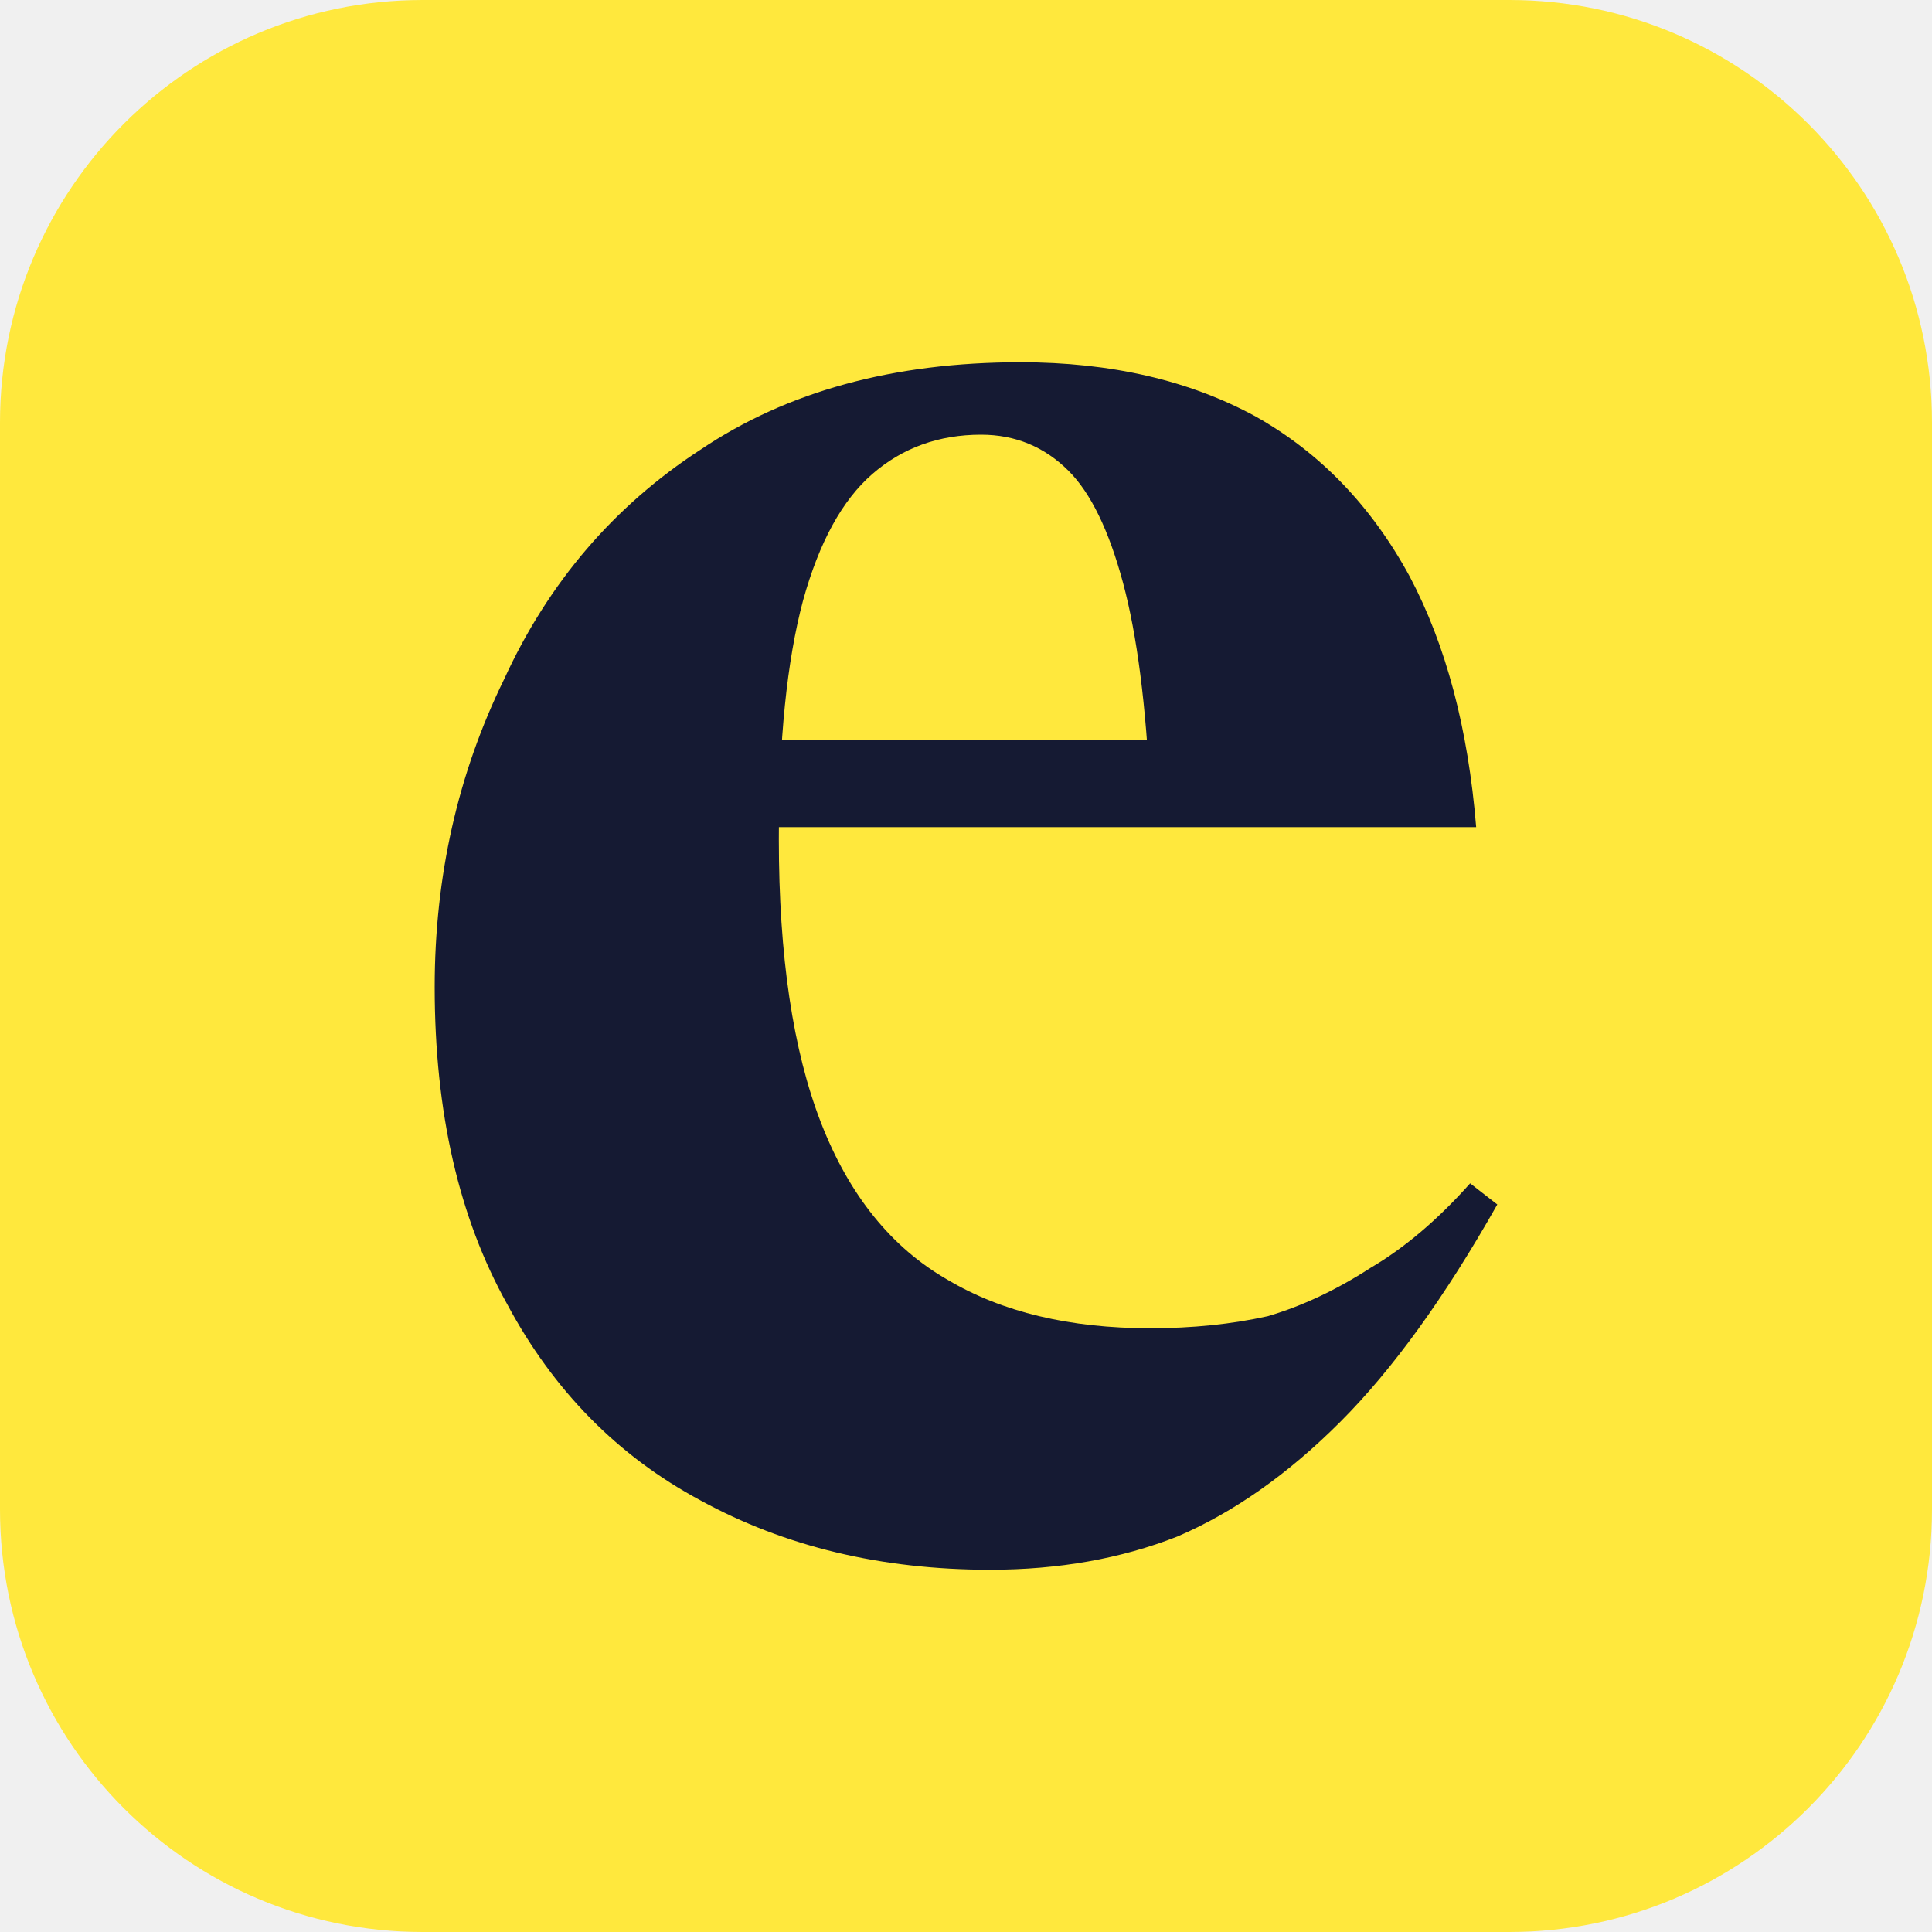
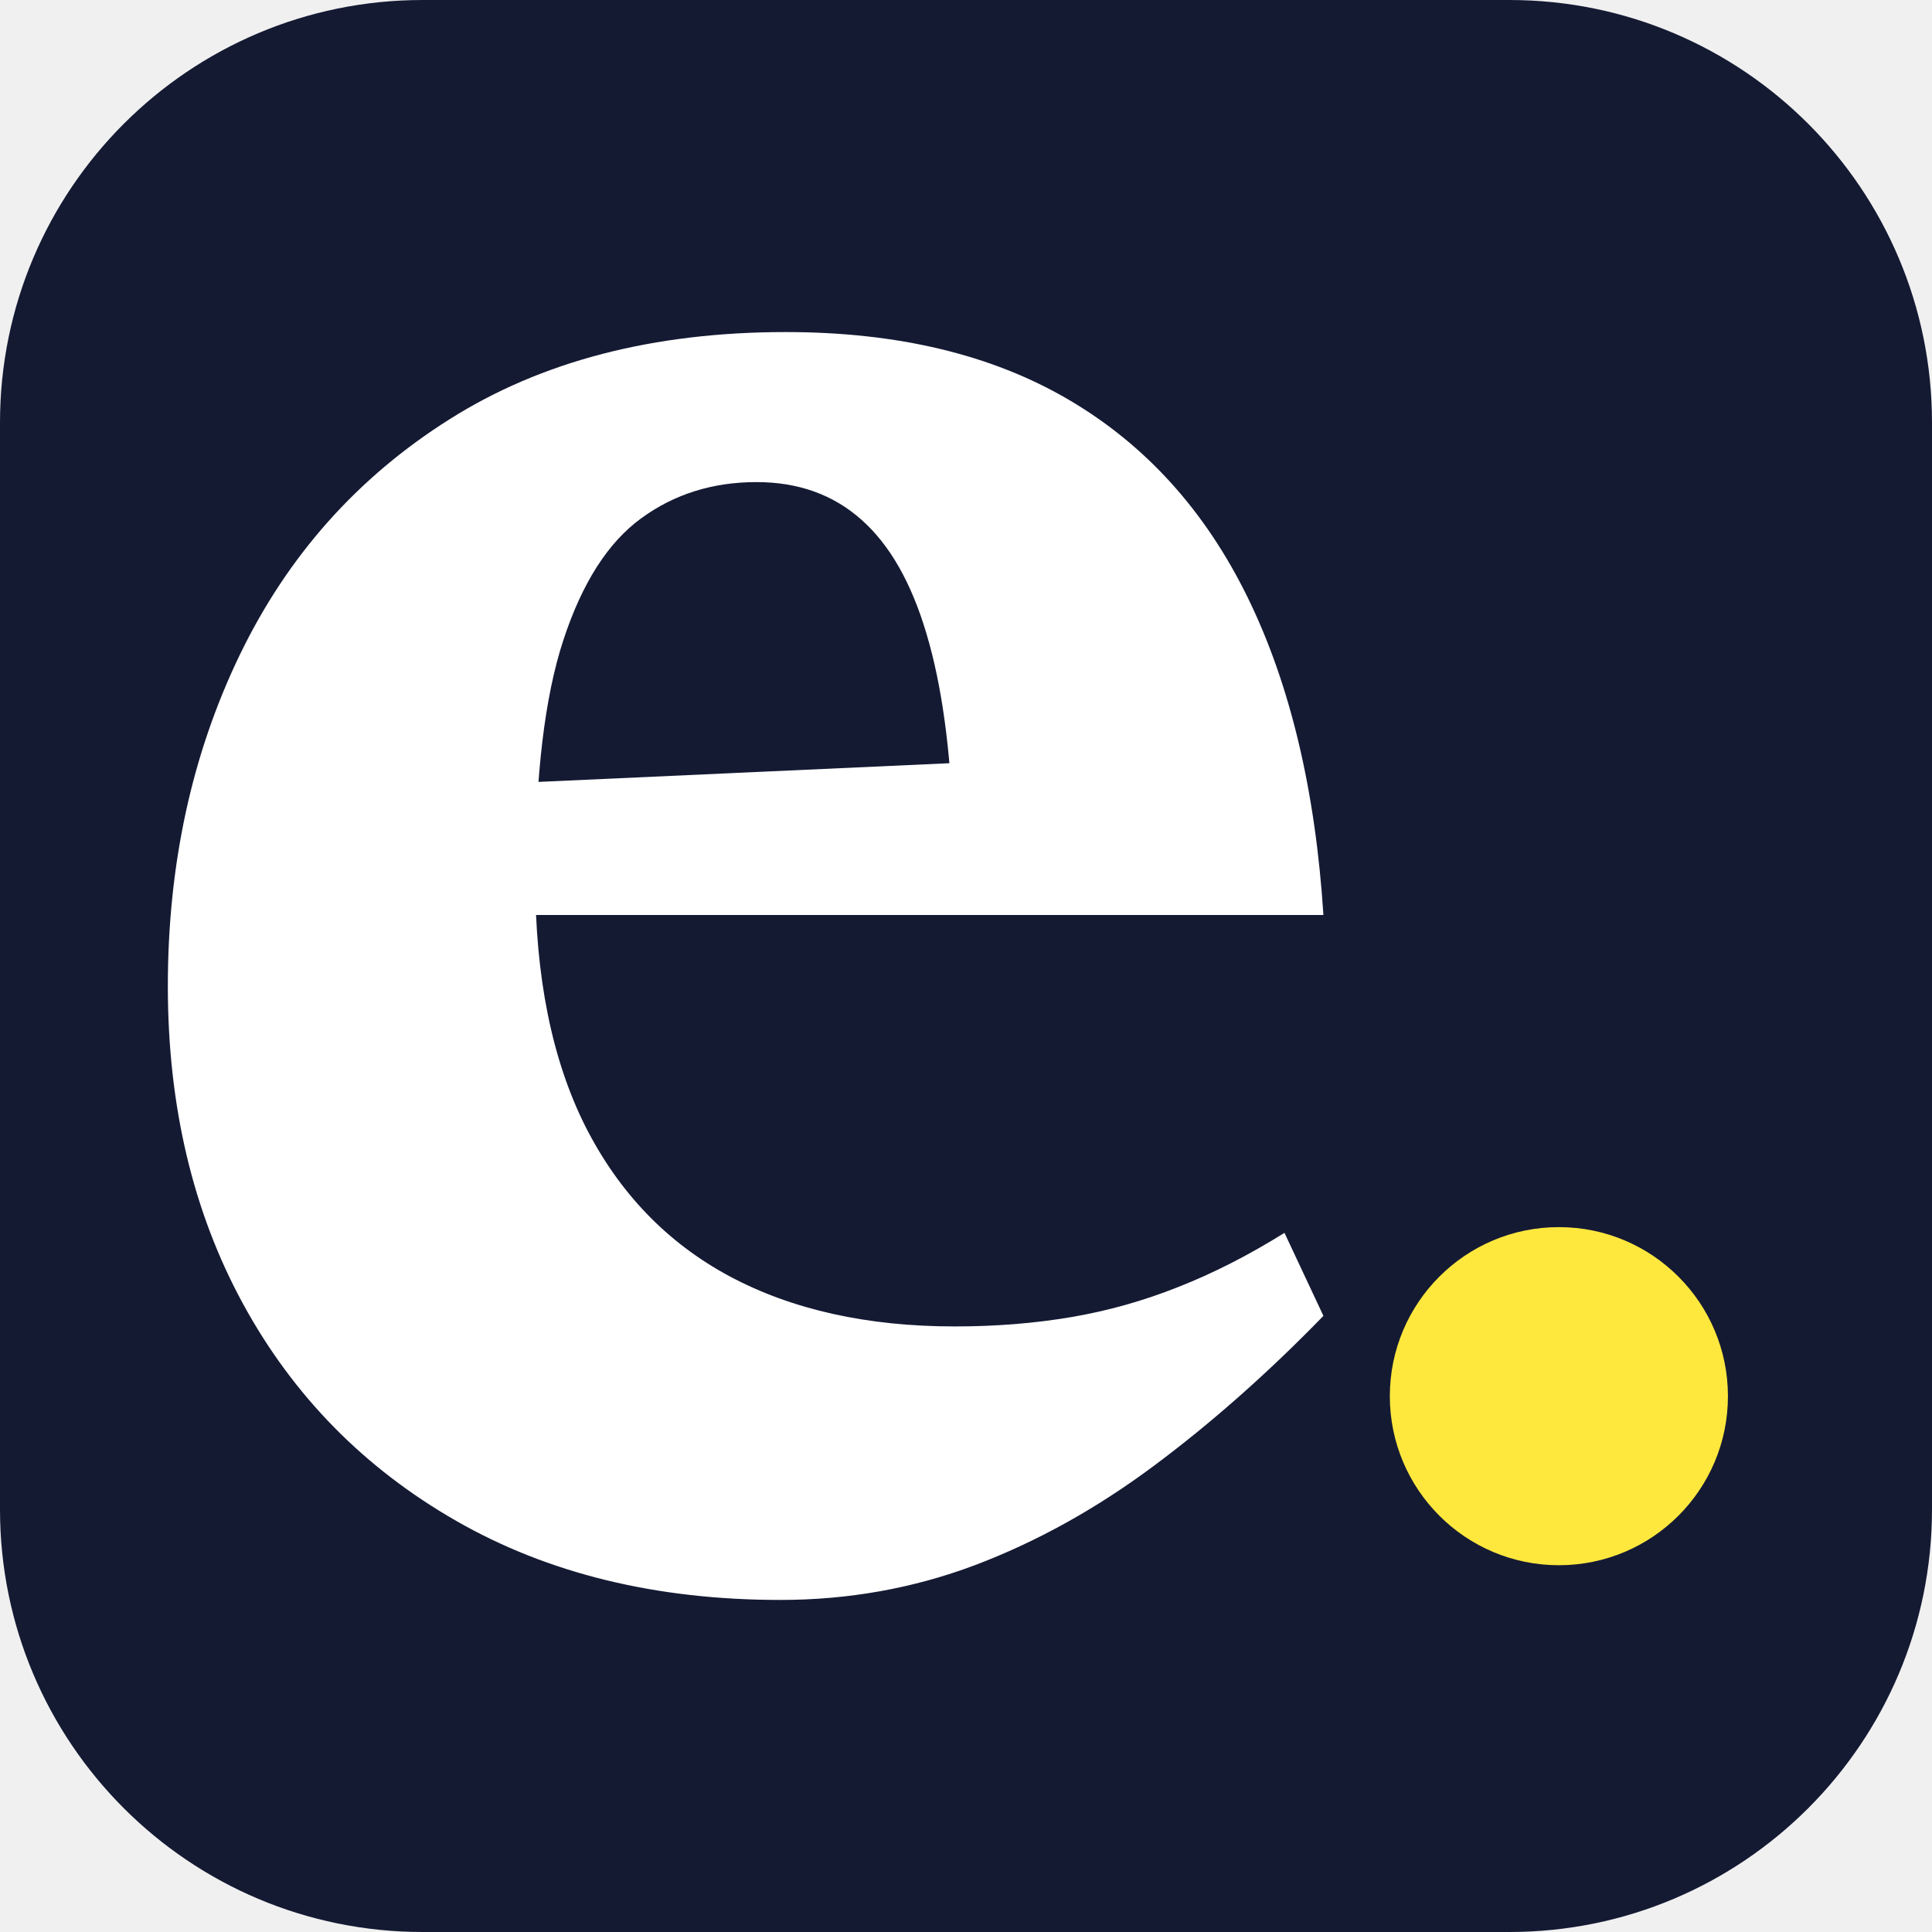
<svg xmlns="http://www.w3.org/2000/svg" viewBox="0 0 64 64" role="img" aria-label="evdes.tr">
-   <rect width="64" height="64" rx="14" fill="#FFE83D" />
-   <path fill="#151a33" d="M33.8 12Q38.3 12 41.6 13.8Q44.8 15.6 46.7 19.1Q48.5 22.5 48.9 27.4H23.7V24.5H43.5L38.1 26.3Q37.9 21.9 37.2 19.3Q36.5 16.7 35.4 15.6Q34.2 14.4 32.5 14.4Q30.4 14.4 28.9 15.7Q27.4 17 26.6 19.9Q25.8 22.9 25.8 27.8Q25.8 33.6 27.2 37.2Q28.6 40.8 31.4 42.4Q34.1 44 38.1 44Q40.2 44 42 43.6Q43.7 43.1 45.4 42Q47.1 41 48.7 39.2L49.6 39.9Q47 44.5 44.4 47.1Q41.8 49.7 39 50.9Q36.2 52 32.8 52Q27.4 52 23.2 49.7Q19.1 47.5 16.8 43.2Q14.4 38.9 14.4 32.7Q14.4 27.2 16.7 22.5Q18.9 17.7 23.2 14.9Q27.5 12 33.8 12Z" />
+   <rect width="64" height="64" rx="14" fill="#151a33" />
+   <path fill="#ffffff" d="M26.03 11Q31.58 11 35.4 13.24Q39.22 15.48 41.33 19.79Q43.44 24.1 43.84 30.31H14.58V26.05L37 25.03L31.58 27.47Q31.45 23.52 30.69 20.99Q29.94 18.46 28.54 17.22Q27.14 15.97 25.06 15.97Q22.88 15.97 21.24 17.17Q19.59 18.37 18.66 21.21Q17.73 24.05 17.73 29.07Q17.73 34 19.39 37.31Q21.06 40.61 24.17 42.28Q27.28 43.94 31.63 43.94Q33.67 43.94 35.49 43.63Q37.31 43.32 39.04 42.63Q40.77 41.95 42.55 40.84L43.84 43.59Q41.08 46.43 38.22 48.56Q35.36 50.69 32.29 51.85Q29.23 53 25.85 53Q19.68 53 15.11 50.38Q10.54 47.76 8.05 43.19Q5.56 38.62 5.56 32.67Q5.56 26.63 7.94 21.7Q10.32 16.77 14.89 13.89Q19.46 11 26.03 11Z" />
+   <circle cx="51.64" cy="46.25" r="5.60" fill="#ffe83d" />
</svg>
